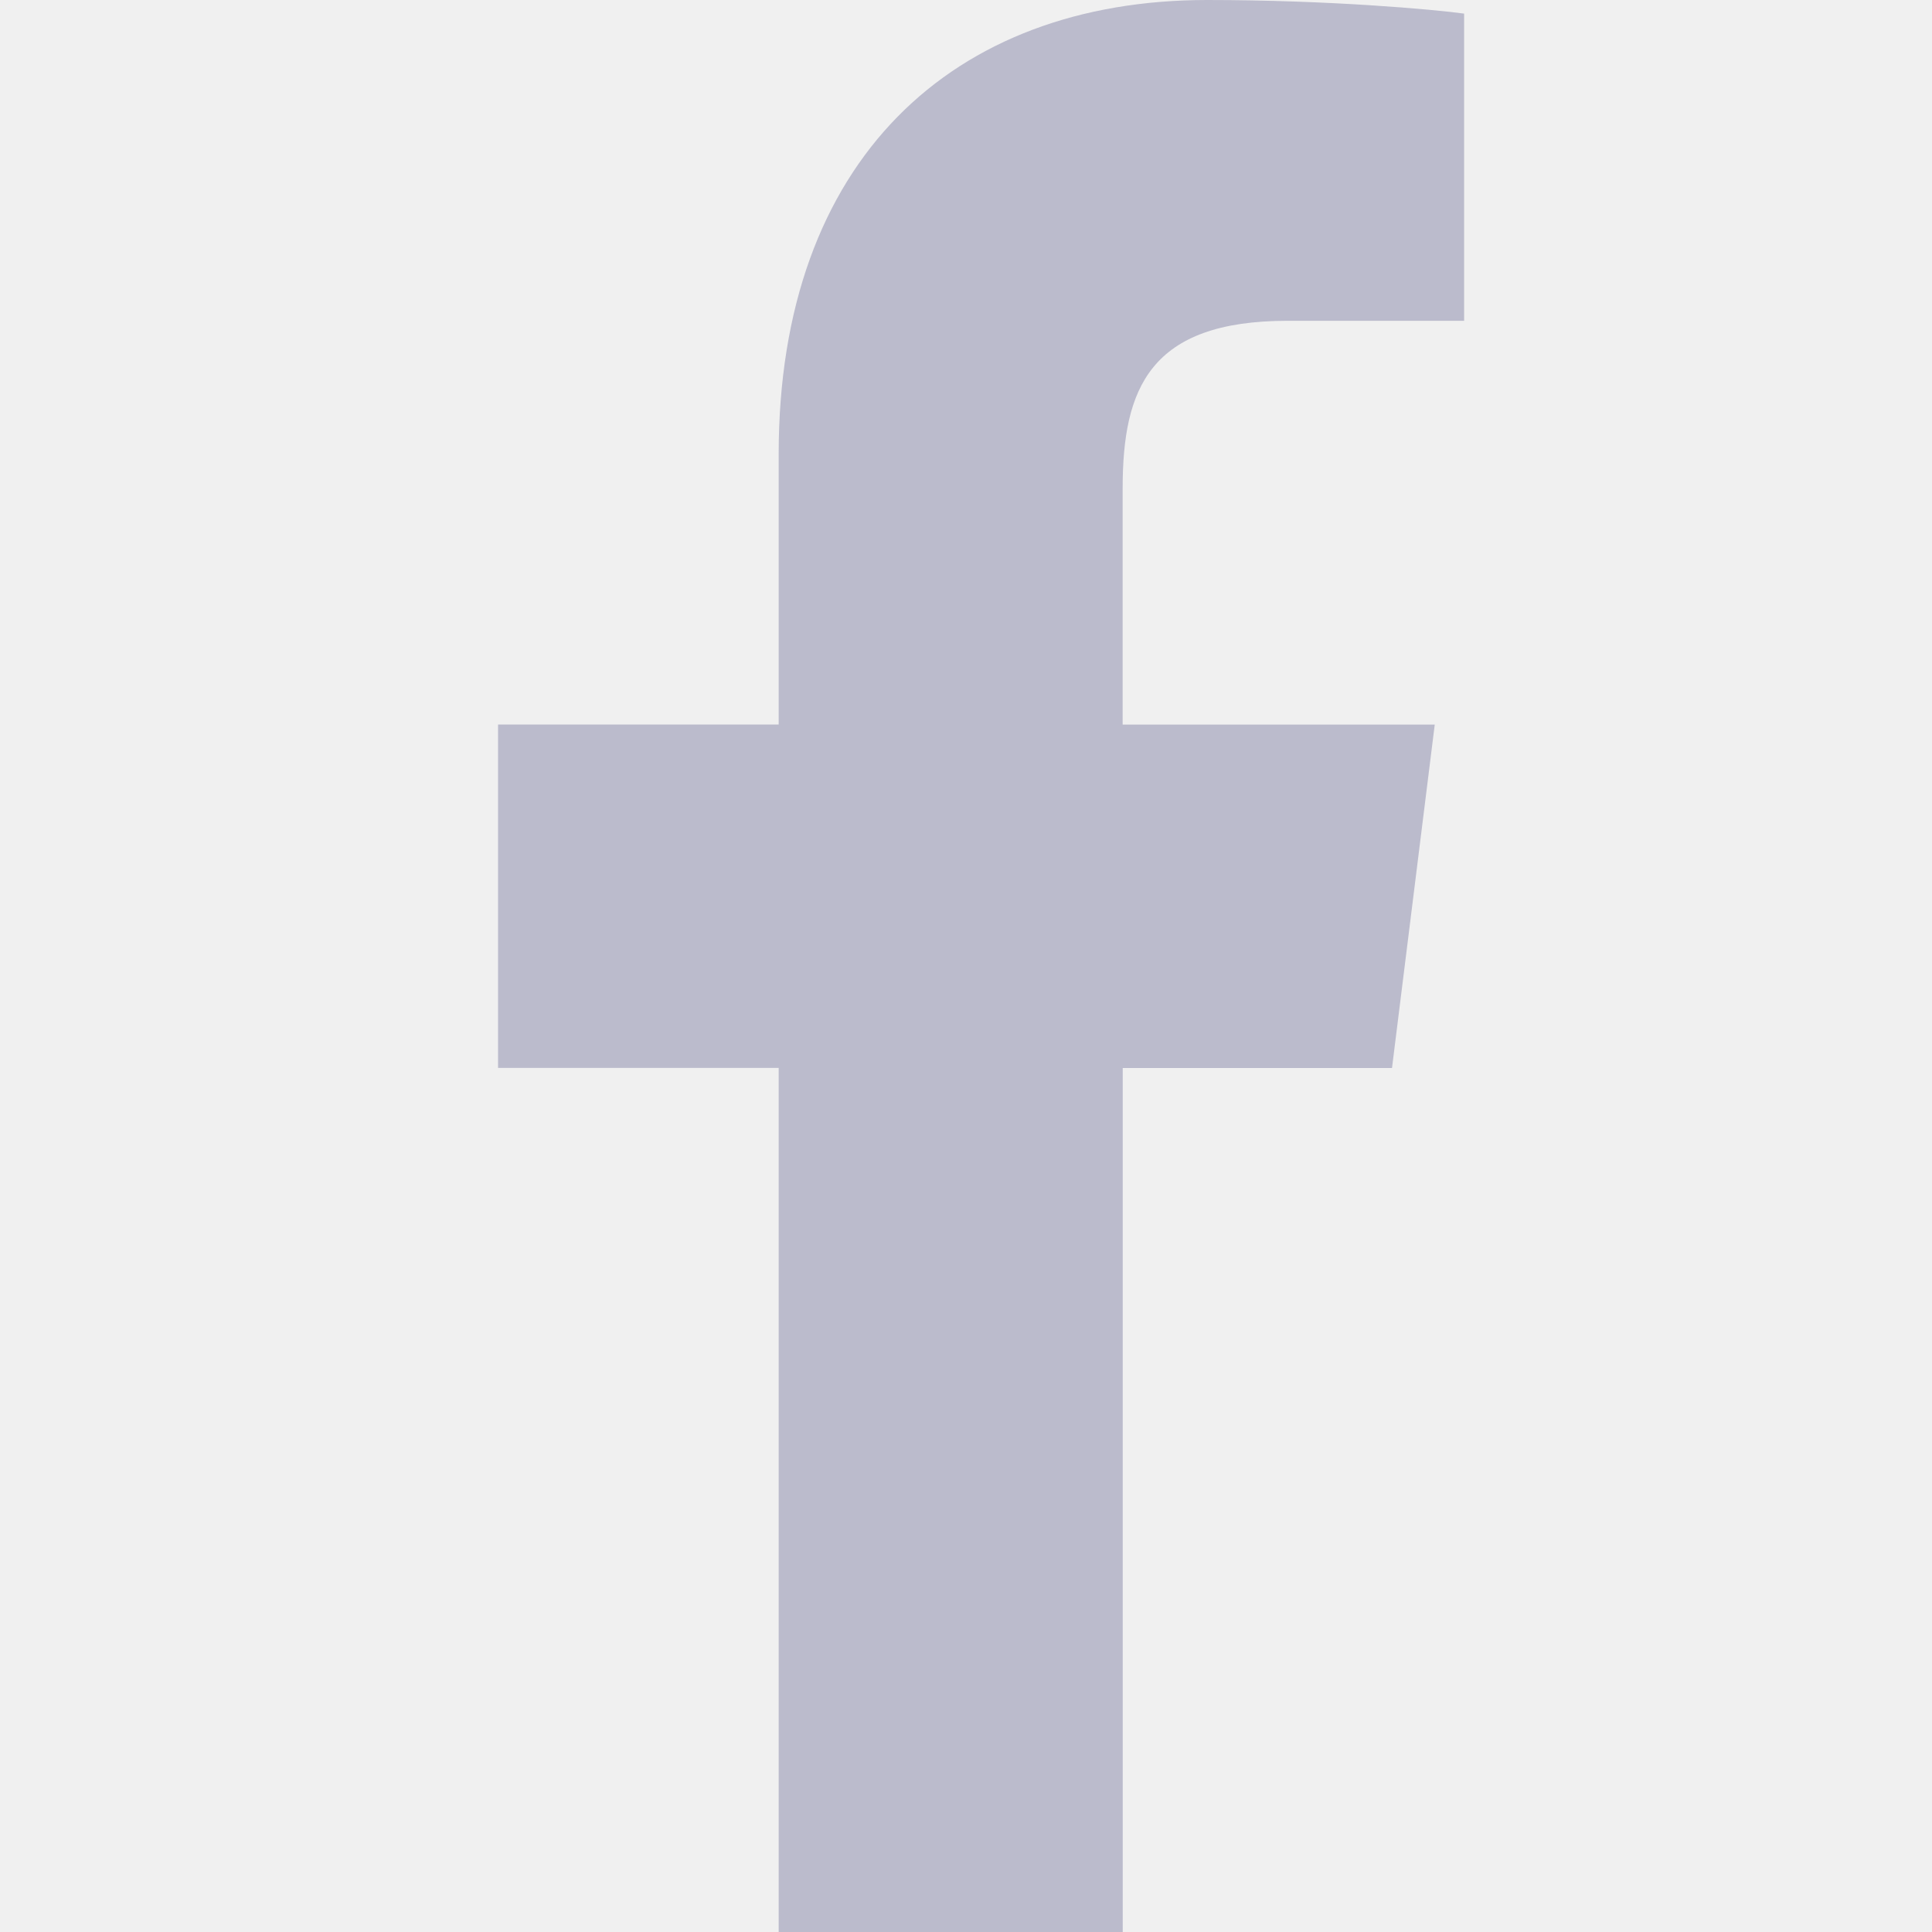
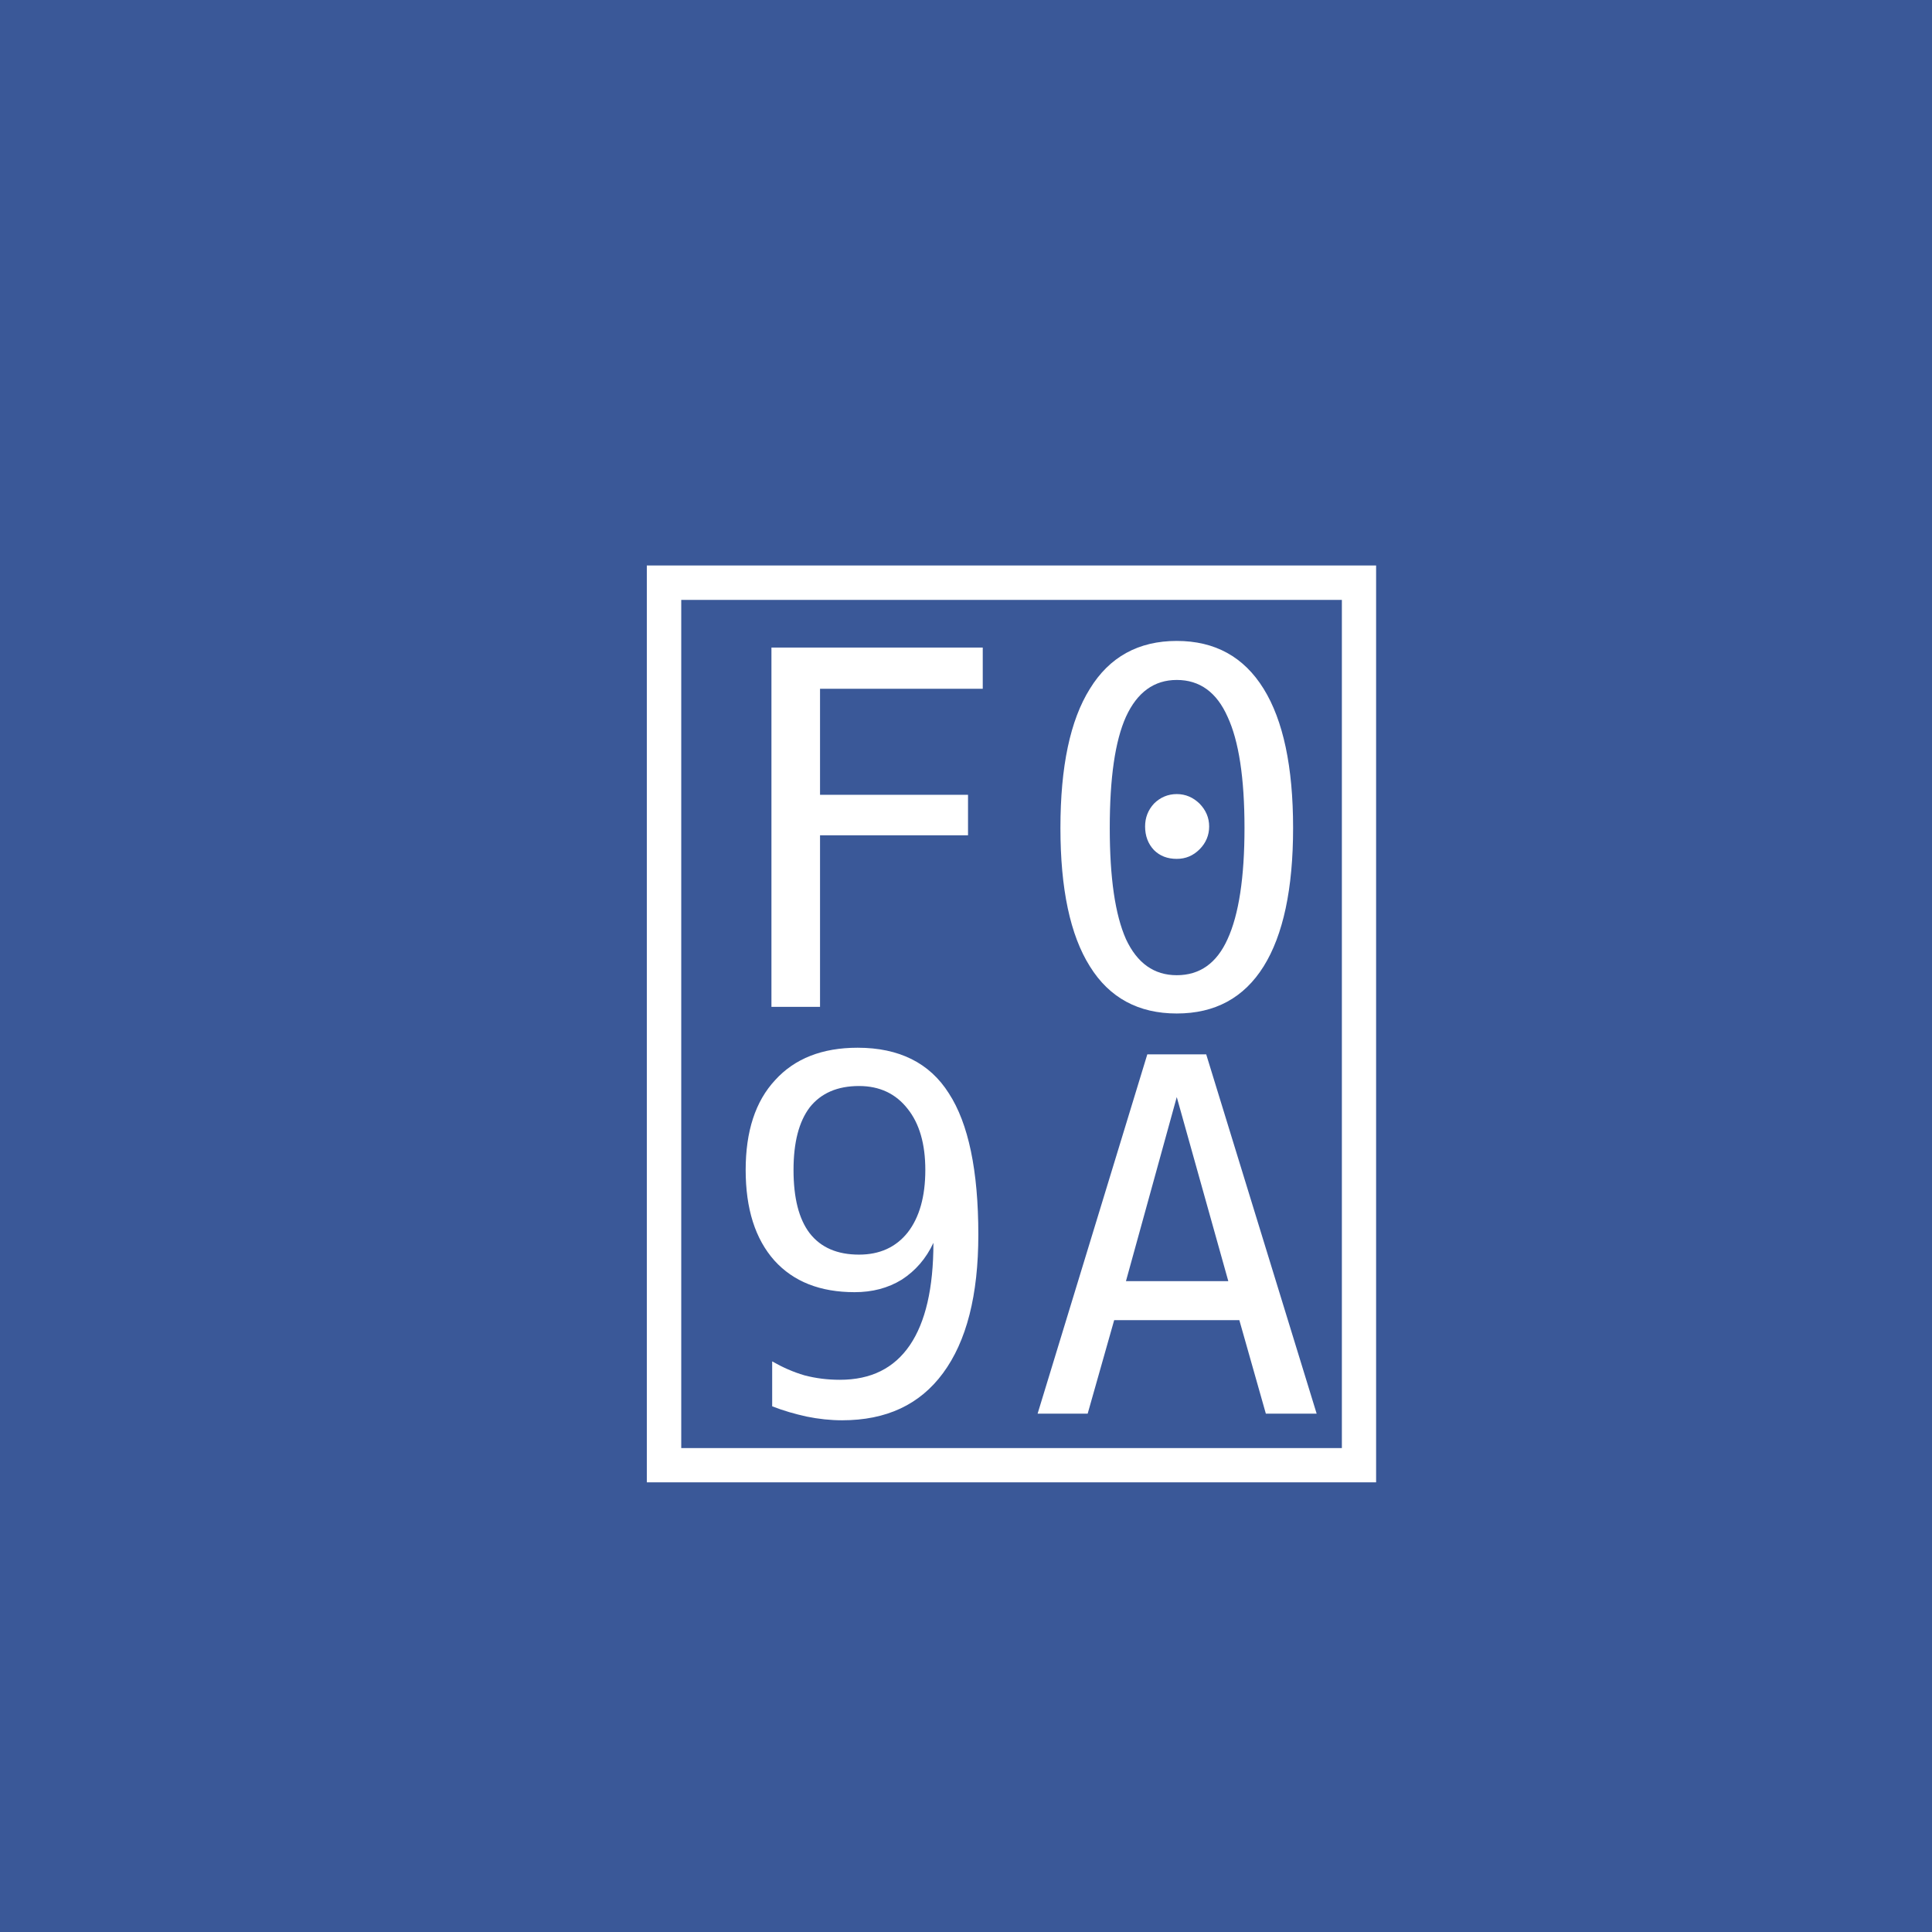
- <svg xmlns="http://www.w3.org/2000/svg" id="Bold" enable-background="new 0 0 24 24" height="512" viewBox="0 0 24 24" width="512">
-   <path fill="#BBBBCC" d="m15.997 3.985h2.191v-3.816c-.378-.052-1.678-.169-3.192-.169-3.159 0-5.323 1.987-5.323 5.639v3.361h-3.486v4.266h3.486v10.734h4.274v-10.733h3.345l.531-4.266h-3.877v-2.939c.001-1.233.333-2.077 2.051-2.077z" />
+ <svg xmlns="http://www.w3.org/2000/svg" width="41" height="41" viewBox="0 0 41 41">
+   <g id="facebook" transform="translate(-189 -346)">
+     <rect id="bg" width="41" height="41" transform="translate(189 346)" fill="#3a5898" />
+     <text id="facebook-2" data-name="facebook" transform="translate(202 376)" fill="#fff" font-size="23" font-family="FontAwesome">
+       <tspan x="0" y="0"></tspan>
+     </text>
+   </g>
</svg>
